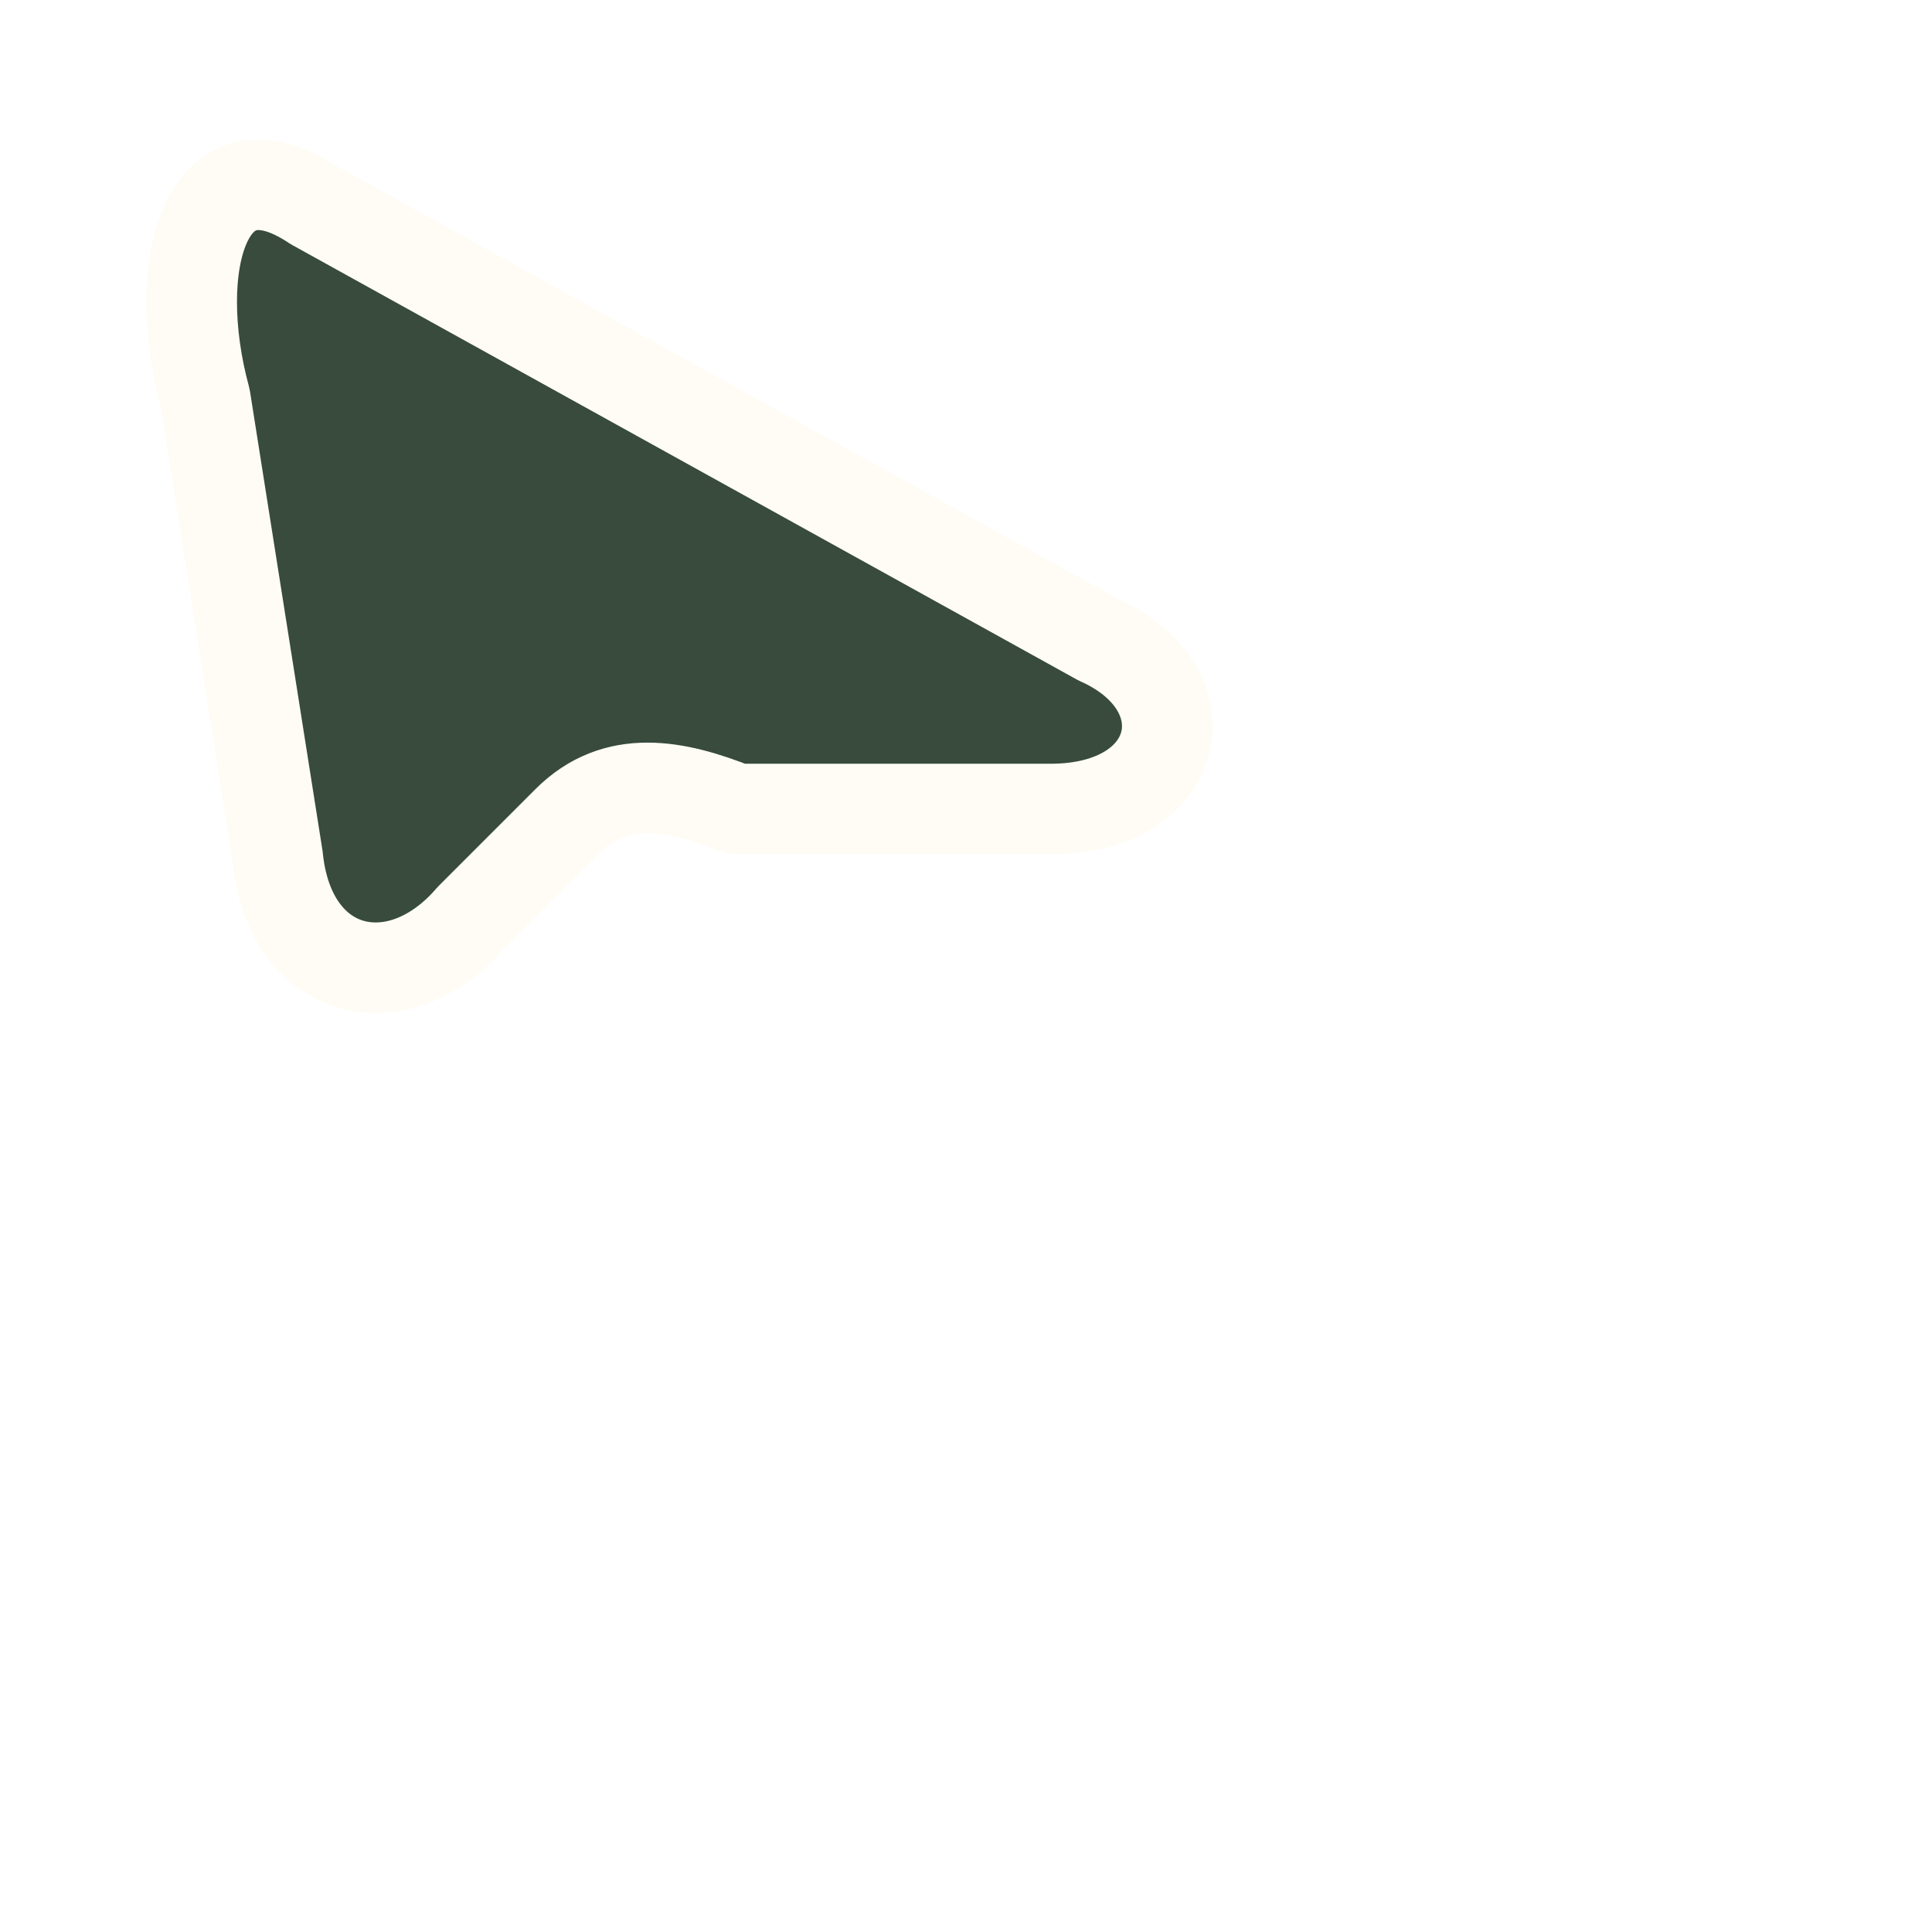
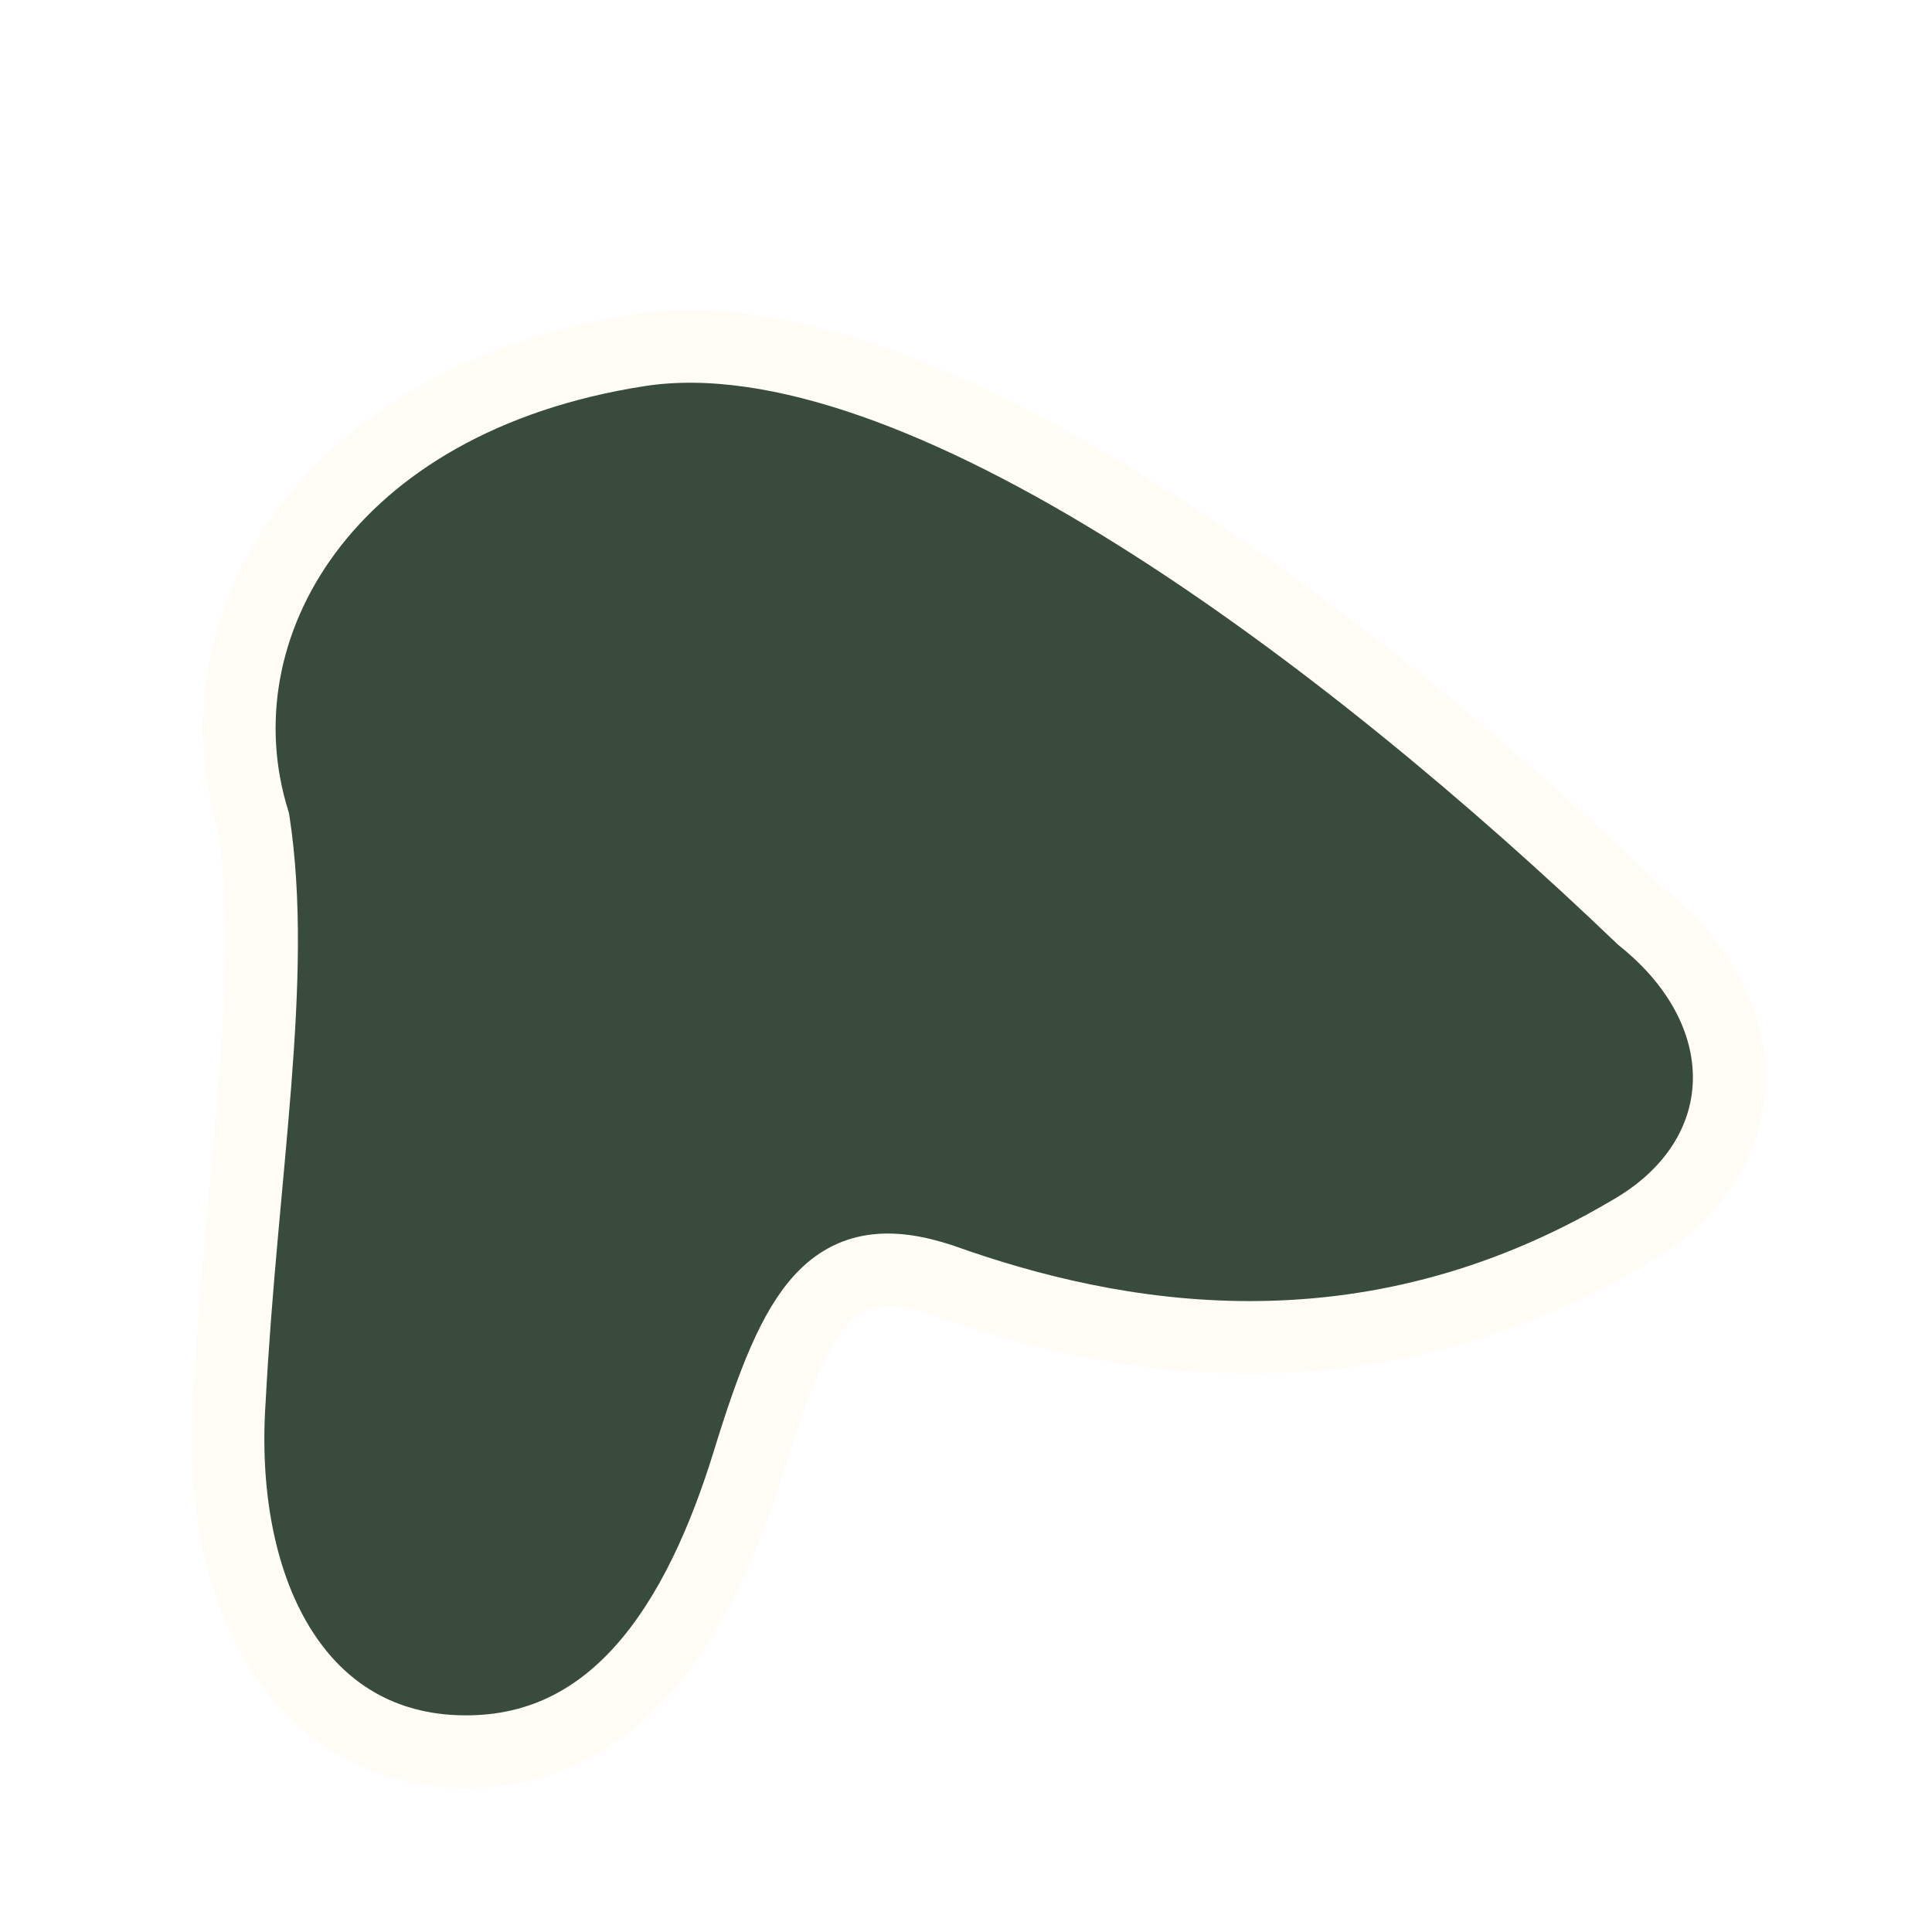
<svg xmlns="http://www.w3.org/2000/svg" width="32" height="32" viewBox="0 0 32 32">
-   <path d="M5.2 3.4            C3.4 2.2 2.8 4.4 3.4 6.6            L4.6 14.2            C4.8 16.2 6.6 16.6 7.8 15.2            L9.4 13.6            C10.2 12.8 11.2 13 12.2 13.4            L17.4 13.4            C19.6 13.4 20 11.4 18.2 10.6            Z" fill="#384B3C" stroke="#FFFCF6" stroke-width="1.5" stroke-linejoin="round" stroke-linecap="round" />
+   <path d="M4.2 13.6            C3.2 10.4 5.4 6.6 10.6 5.8            C15.2 5.1 22.4 10.6 27.2 15.2            C29.2 16.8 29.1 19.2 27 20.4            C22.6 23 18.4 22.2 15.6 21.2            C13.8 20.6 13.2 21.6 12.4 24.2            C11.6 26.8 10.2 29.2 7.4 29            C4.8 28.8 3.6 26.2 3.8 23.2            C4 19.4 4.6 16.2 4.2 13.6            Z" fill="#384B3C" stroke="#FFFCF6" stroke-width="1.2" stroke-linejoin="round" stroke-linecap="round" />
</svg>
